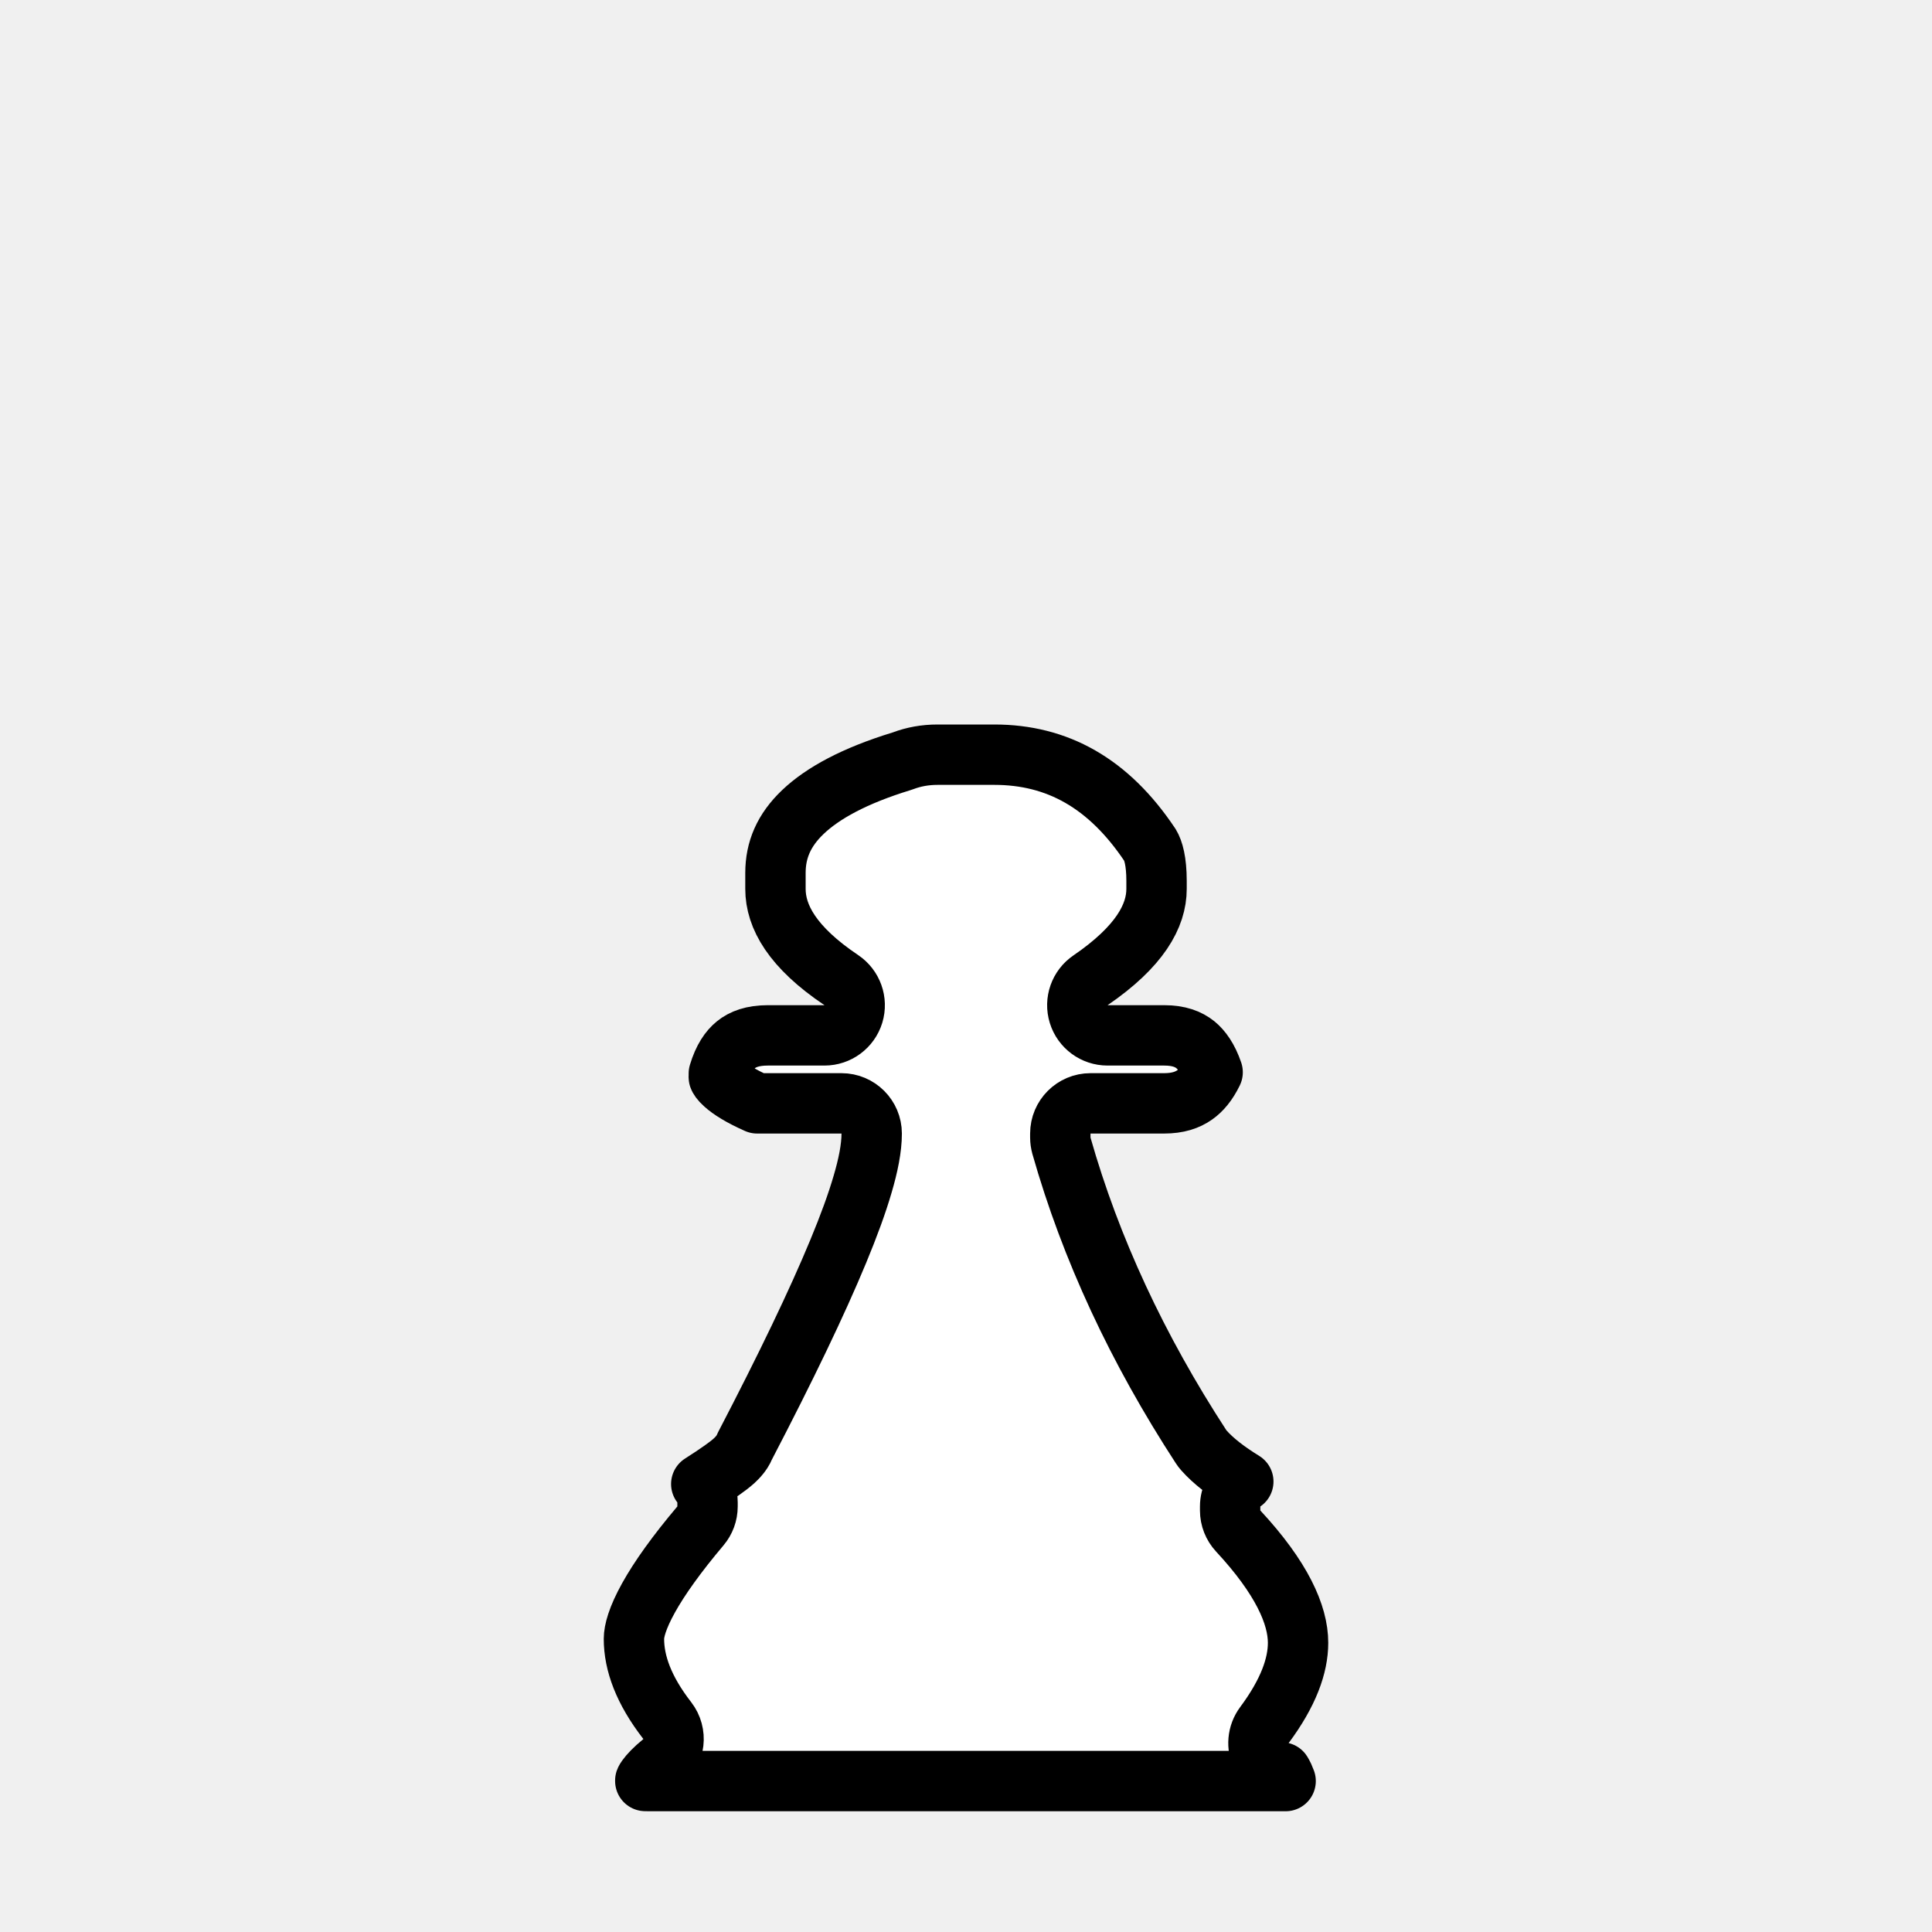
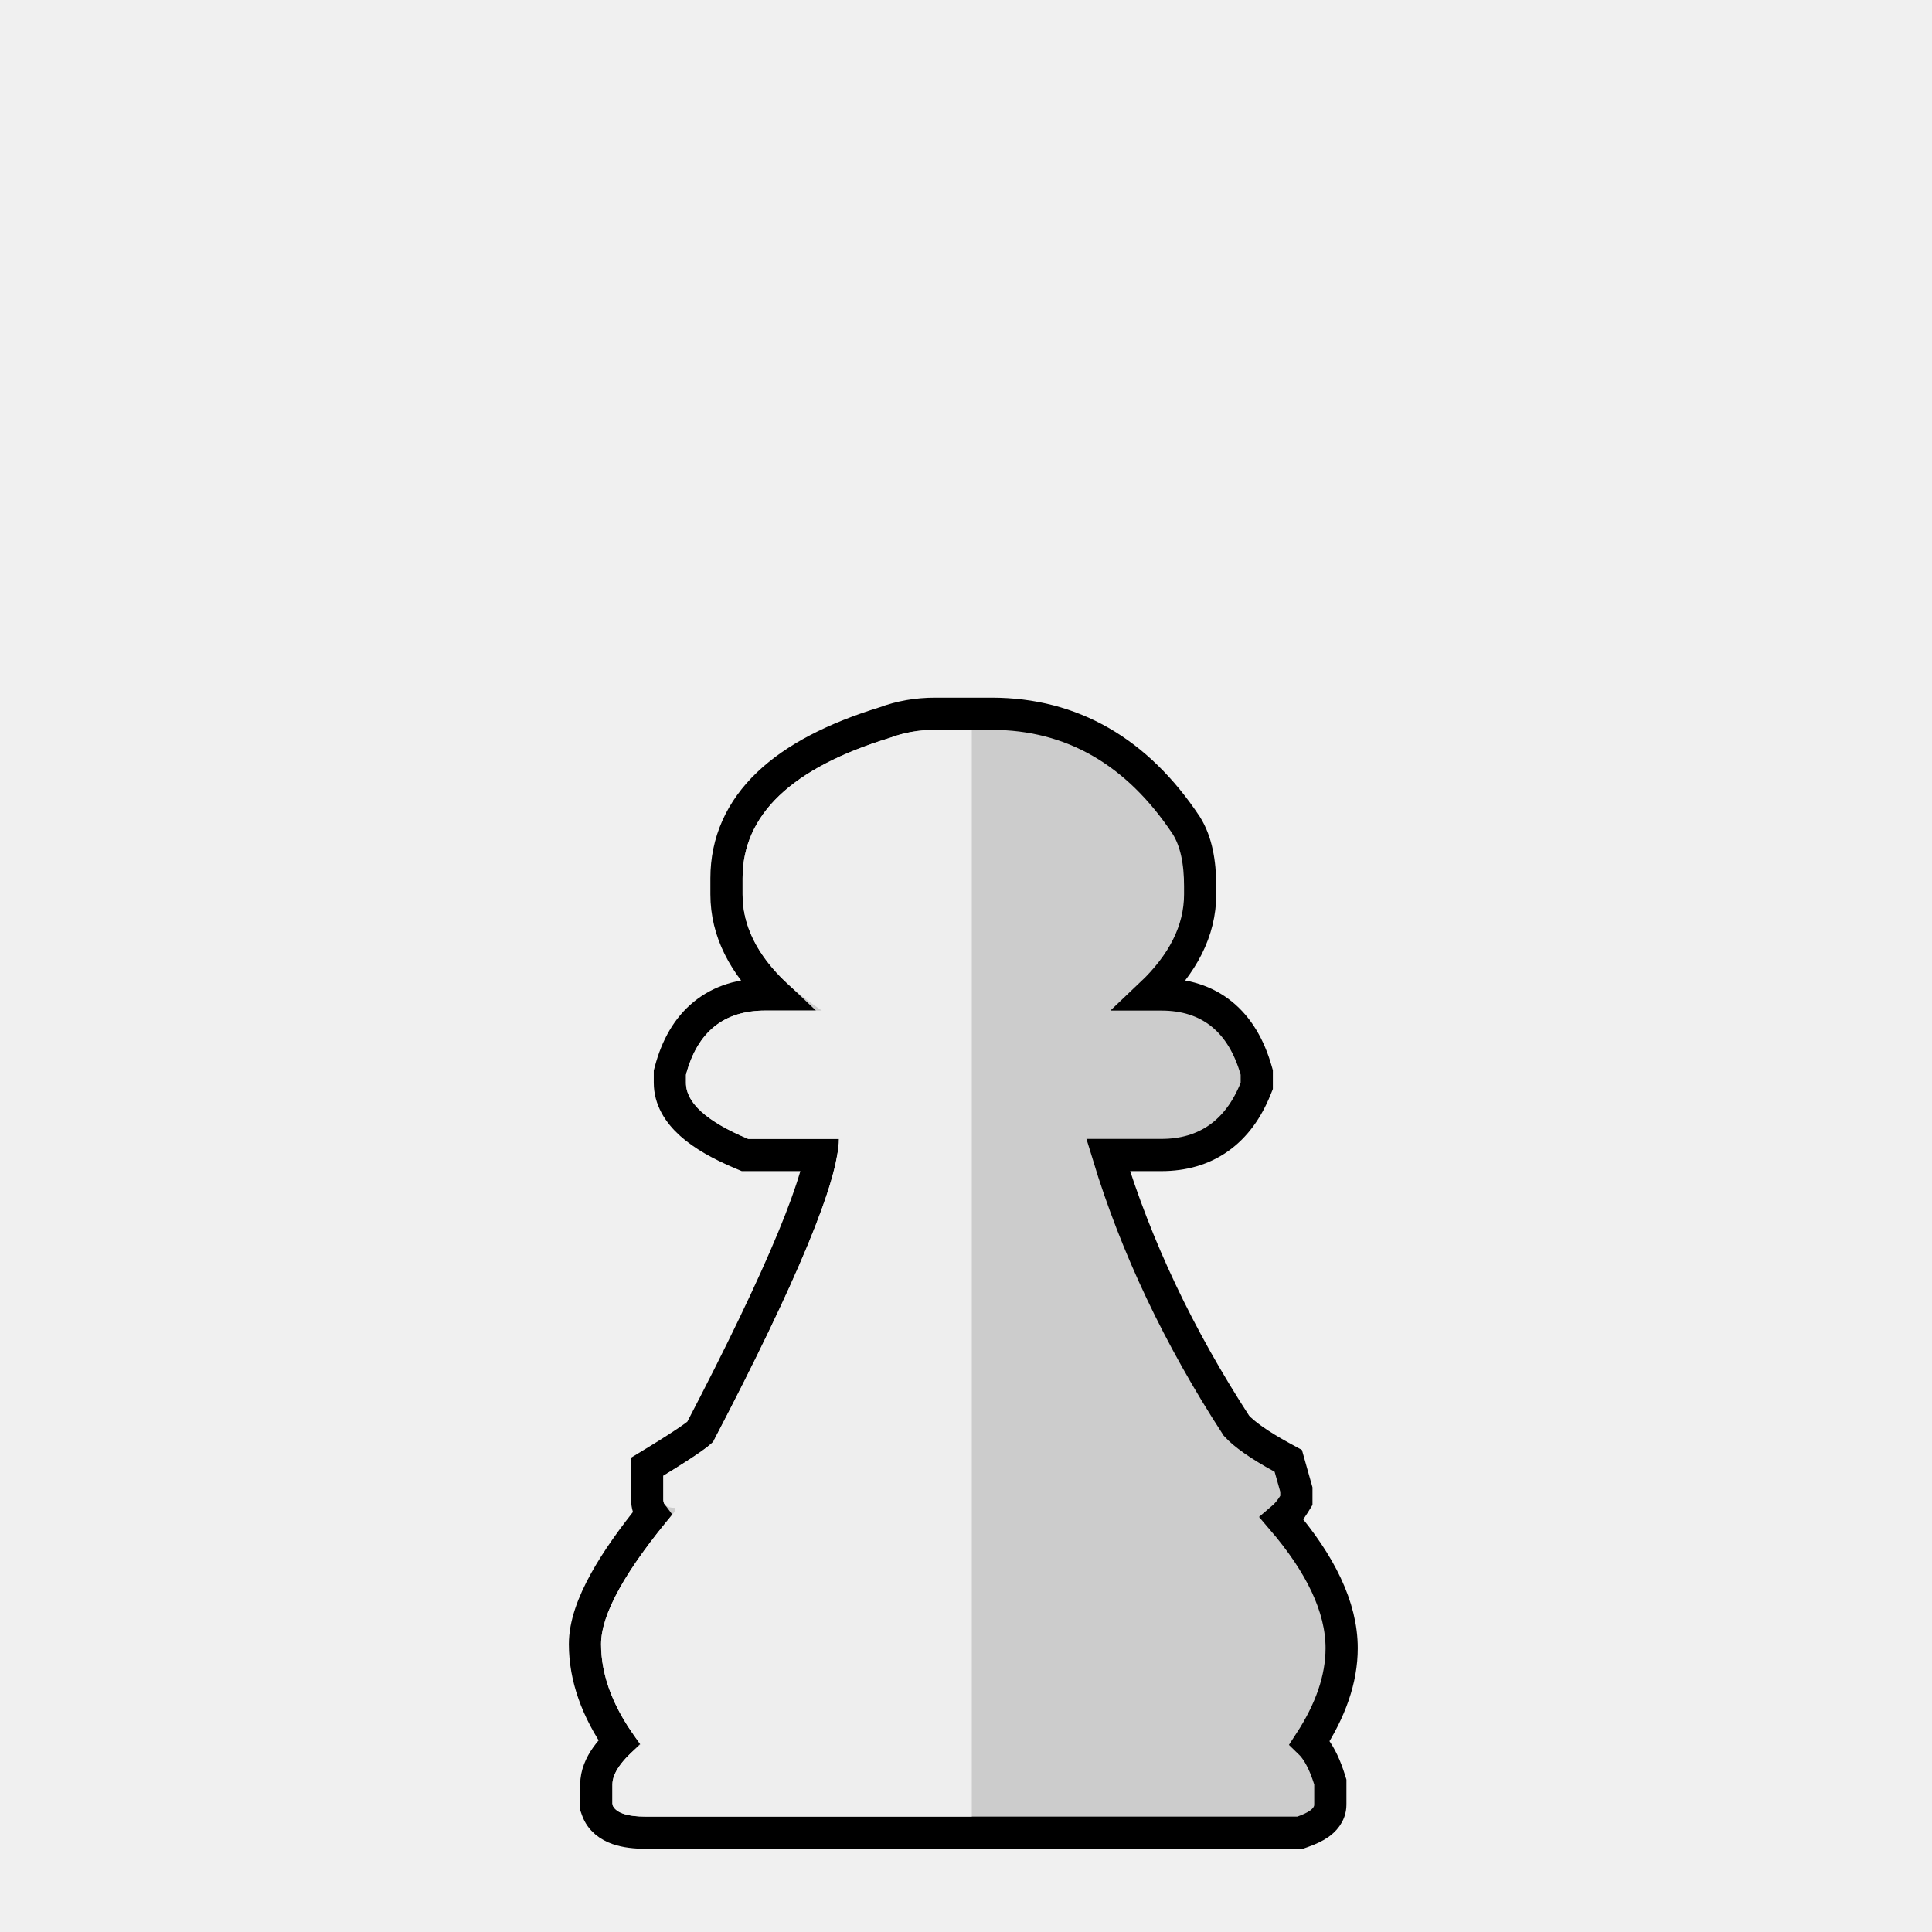
- <svg xmlns="http://www.w3.org/2000/svg" width="32" height="32" viewBox="0 0 32 32" fill="none">
-   <path d="M16.469 12.5C17.511 12.5 18.363 12.97 19.048 13.997C19.101 14.084 19.156 14.262 19.156 14.59V14.723C19.156 15.169 18.878 15.679 18.062 16.237C17.881 16.36 17.801 16.587 17.866 16.797C17.931 17.007 18.125 17.149 18.344 17.149H19.281C19.526 17.149 19.685 17.212 19.799 17.304C19.903 17.389 20.006 17.529 20.085 17.76C19.996 17.943 19.894 18.06 19.789 18.134C19.668 18.22 19.508 18.275 19.281 18.275H18.062C17.786 18.275 17.562 18.499 17.562 18.775V18.841C17.562 18.887 17.569 18.933 17.581 18.978C18.065 20.68 18.838 22.342 19.894 23.963C19.907 23.983 19.922 24.003 19.938 24.021C20.095 24.199 20.32 24.371 20.593 24.539C20.461 24.629 20.375 24.781 20.375 24.952V25.018C20.375 25.145 20.423 25.266 20.509 25.359C21.228 26.133 21.5 26.746 21.5 27.21C21.5 27.587 21.341 28.037 20.943 28.572C20.83 28.724 20.812 28.926 20.897 29.095C20.964 29.229 21.086 29.323 21.227 29.357C21.236 29.372 21.248 29.393 21.261 29.42C21.271 29.443 21.283 29.47 21.294 29.5H10.75C10.727 29.5 10.707 29.5 10.688 29.499V29.491C10.691 29.483 10.699 29.47 10.713 29.45C10.756 29.39 10.836 29.303 10.972 29.192C11.182 29.021 11.218 28.713 11.052 28.498C10.66 27.993 10.5 27.545 10.5 27.144C10.5 27.019 10.555 26.801 10.742 26.465C10.923 26.139 11.206 25.742 11.601 25.274C11.677 25.184 11.719 25.07 11.719 24.952V24.886C11.719 24.771 11.68 24.665 11.615 24.58C11.75 24.494 11.863 24.419 11.953 24.355C12.029 24.302 12.101 24.247 12.158 24.196C12.185 24.171 12.223 24.134 12.258 24.089C12.258 24.088 12.259 24.088 12.259 24.087C12.271 24.072 12.308 24.025 12.337 23.953C13.018 22.645 13.535 21.569 13.884 20.726C14.06 20.302 14.196 19.929 14.288 19.613C14.379 19.304 14.438 19.017 14.438 18.775C14.438 18.499 14.214 18.275 13.938 18.275H12.541C12.273 18.156 12.1 18.047 11.999 17.955C11.928 17.891 11.91 17.854 11.906 17.842V17.781C11.98 17.535 12.083 17.39 12.19 17.304C12.301 17.214 12.463 17.149 12.719 17.149H13.656C13.876 17.149 14.07 17.006 14.135 16.795C14.199 16.584 14.117 16.357 13.935 16.234C13.124 15.69 12.844 15.181 12.844 14.723V14.458C12.844 14.078 12.983 13.75 13.298 13.45C13.627 13.136 14.155 12.848 14.928 12.611C14.938 12.608 14.948 12.604 14.958 12.601C15.133 12.535 15.322 12.5 15.531 12.5H16.469ZM11.905 17.838C11.905 17.838 11.906 17.839 11.906 17.841C11.905 17.839 11.905 17.838 11.905 17.838Z" fill="white" stroke="black" stroke-linejoin="round" />
+ <svg xmlns="http://www.w3.org/2000/svg" width="180" height="180" viewBox="0 0 180 180" fill="none">
+   <path d="M110.533 76.917L110.522 76.9L110.511 76.883C105.965 70.048 99.899 66.5 92.387 66.5H87.113C85.466 66.5 83.894 66.773 82.41 67.326C77.743 68.762 74.086 70.638 71.576 73.032C69.017 75.474 67.684 78.426 67.684 81.824V83.318C67.684 86.773 69.308 89.878 72.247 92.653H71.293C69.094 92.653 67.156 93.224 65.603 94.482C64.06 95.731 63.044 97.54 62.46 99.747L62.41 99.936V100.131V100.878C62.41 102.384 63.202 103.66 64.356 104.701C65.501 105.734 67.125 106.653 69.132 107.492L69.41 107.609H69.711H76.479C76.372 108.175 76.209 108.84 75.984 109.61C75.521 111.191 74.817 113.13 73.862 115.436C71.954 120.044 69.08 126.034 65.226 133.419C65.091 133.539 64.856 133.723 64.493 133.98C63.745 134.51 62.594 135.252 61.02 136.212L60.3 136.65V137.492V139.734C60.3 140.194 60.43 140.67 60.731 141.069C58.884 143.348 57.434 145.417 56.403 147.272C55.21 149.416 54.5 151.41 54.5 153.184C54.5 156.269 55.607 159.317 57.674 162.308C57.209 162.76 56.81 163.213 56.488 163.668C55.946 164.437 55.555 165.313 55.555 166.261V168.129V168.386L55.64 168.628C55.978 169.584 56.773 170.111 57.543 170.384C58.302 170.653 59.221 170.75 60.219 170.75H120.863H121.121L121.363 170.664C121.941 170.46 122.487 170.218 122.917 169.914C123.293 169.647 123.945 169.069 123.945 168.129V166.261V166.031L123.877 165.812C123.501 164.616 123.039 163.579 122.439 162.813C122.311 162.65 122.172 162.494 122.022 162.349C123.955 159.384 125 156.447 125 153.558C125 149.713 123.011 145.682 119.424 141.5C119.868 141.125 120.245 140.656 120.558 140.148L120.781 139.786V139.36V138.987V138.779L120.725 138.579L120.197 136.711L120.026 136.104L119.471 135.802C117.293 134.614 115.921 133.621 115.201 132.84C109.828 124.574 105.847 116.165 103.246 107.609H108.207C110.222 107.609 112.032 107.105 113.557 106.025C115.074 104.95 116.197 103.384 116.981 101.439L117.09 101.169V100.878V100.131V99.92L117.032 99.718C116.402 97.52 115.365 95.724 113.831 94.482C112.284 93.229 110.371 92.653 108.207 92.653H107.216C110.175 89.849 111.816 86.744 111.816 83.318V82.571C111.816 80.326 111.451 78.38 110.533 76.917Z" fill="#CCCCCC" stroke="black" stroke-width="3" />
+   <path d="M60.219 169.25C58.373 169.25 57.319 168.876 57.055 168.129V166.261C57.055 165.202 57.934 163.957 59.691 162.525C57.231 159.349 56 156.235 56 153.184C56 150.383 58.285 146.272 62.856 140.855V140.481C62.153 140.481 61.8 140.232 61.8 139.734V137.492C64.965 135.562 66.547 134.441 66.547 134.13C74.281 119.31 78.148 109.97 78.148 106.109H69.711C65.844 104.49 63.91 102.746 63.91 100.878V100.131C64.965 96.146 67.425 94.153 71.293 94.153H76.566C71.644 90.853 69.184 87.241 69.184 83.318V81.824C69.184 75.908 73.754 71.549 82.894 68.747C84.213 68.249 85.619 68 87.113 68H90.541V169.25H60.219Z" fill="#EEEEEE" />
</svg>
